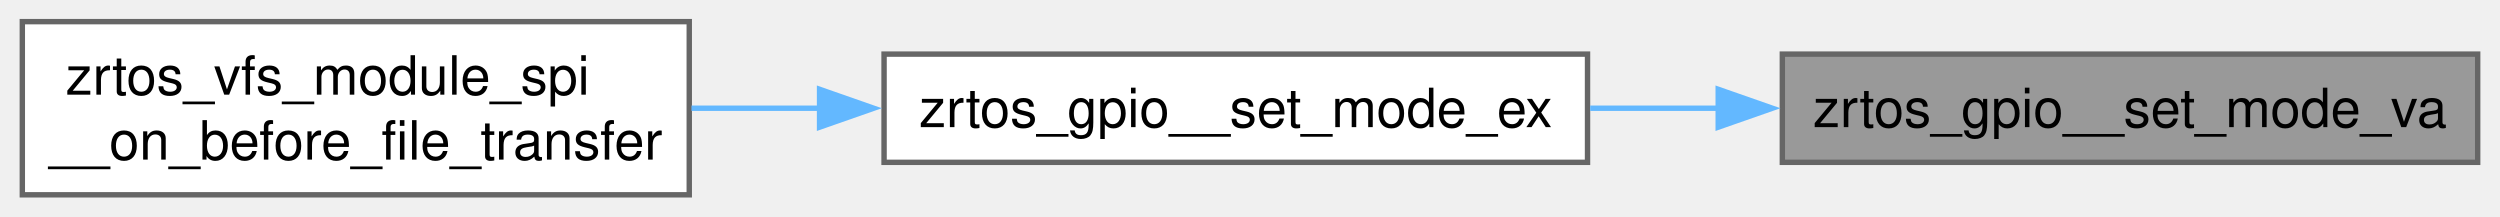
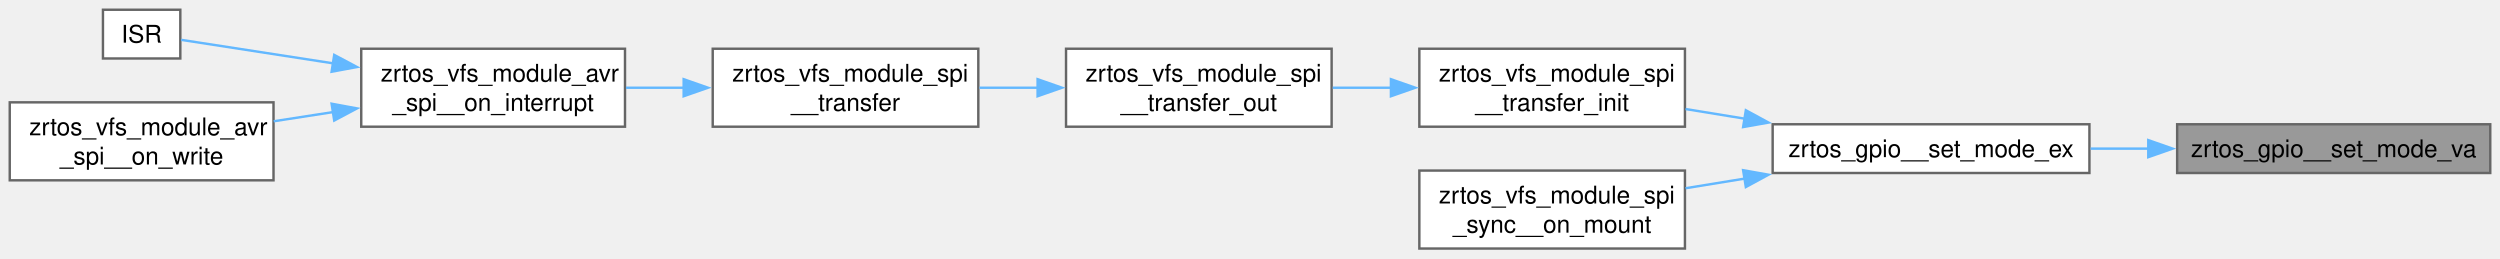
- <svg xmlns="http://www.w3.org/2000/svg" xmlns:xlink="http://www.w3.org/1999/xlink" width="462pt" height="40pt" viewBox="0.00 0.00 461.75 40.00">
-   <g id="graph0" class="graph" transform="scale(1 1) rotate(0) translate(4 36)">
+ <svg xmlns="http://www.w3.org/2000/svg" xmlns:xlink="http://www.w3.org/1999/xlink" width="1026pt" height="106pt" viewBox="0.00 0.00 1026.00 106.00">
+   <g id="graph0" class="graph" transform="scale(1 1) rotate(0) translate(4 102)">
    <g id="Node000001" class="node">
      <g id="a_Node000001">
        <a xlink:title=" ">
-           <polygon fill="#999999" stroke="#666666" points="453.75,-26 325.25,-26 325.25,-6 453.75,-6 453.75,-26" />
-           <text text-anchor="middle" x="389.5" y="-12.5" font-family="Helvetica,sans-Serif" font-size="10.00">zrtos_gpio__set_mode_va</text>
+           <polygon fill="#999999" stroke="#666666" points="1018,-51 889.5,-51 889.5,-31 1018,-31 1018,-51" />
+           <text text-anchor="middle" x="953.75" y="-37.5" font-family="Helvetica,sans-Serif" font-size="10.00">zrtos_gpio__set_mode_va</text>
        </a>
      </g>
    </g>
    <g id="Node000002" class="node">
      <g id="a_Node000002">
        <a xlink:href="gpio_8h.html#a09265f640ff70e6c6a30db445b052069" target="_top" xlink:title=" ">
-           <polygon fill="white" stroke="#666666" points="289.25,-26 159.25,-26 159.25,-6 289.25,-6 289.25,-26" />
-           <text text-anchor="middle" x="224.25" y="-12.5" font-family="Helvetica,sans-Serif" font-size="10.00">zrtos_gpio__set_mode_ex</text>
+           <polygon fill="white" stroke="#666666" points="853.5,-51 723.5,-51 723.5,-31 853.5,-31 853.5,-51" />
+           <text text-anchor="middle" x="788.5" y="-37.5" font-family="Helvetica,sans-Serif" font-size="10.00">zrtos_gpio__set_mode_ex</text>
        </a>
      </g>
    </g>
    <g id="edge1_Node000001_Node000002" class="edge">
      <g id="a_edge1_Node000001_Node000002">
        <a xlink:title=" ">
-           <path fill="none" stroke="#63b8ff" d="M313.42,-16C305.51,-16 297.51,-16 289.74,-16" />
-           <polygon fill="#63b8ff" stroke="#63b8ff" points="313.4,-19.5 323.4,-16 313.4,-12.5 313.4,-19.5" />
+           <path fill="none" stroke="#63b8ff" d="M877.67,-41C869.76,-41 861.76,-41 853.99,-41" />
+           <polygon fill="#63b8ff" stroke="#63b8ff" points="877.65,-44.5 887.65,-41 877.65,-37.5 877.65,-44.5" />
        </a>
      </g>
    </g>
    <g id="Node000003" class="node">
      <g id="a_Node000003">
-         <a xlink:href="spi_2spi_8h.html#ae77580f002265b4ebf00e41a734b92a5" target="_top" xlink:title=" ">
-           <polygon fill="white" stroke="#666666" points="123.25,-32 0,-32 0,0 123.25,0 123.25,-32" />
-           <text text-anchor="start" x="8" y="-18.5" font-family="Helvetica,sans-Serif" font-size="10.00">zrtos_vfs_module_spi</text>
-           <text text-anchor="middle" x="61.62" y="-6.5" font-family="Helvetica,sans-Serif" font-size="10.00">__on_before_file_transfer</text>
+         <a xlink:href="spi_2spi_8h.html#ad77e6ecb4213305b573cbf5a8989c1f1" target="_top" xlink:title=" ">
+           <polygon fill="white" stroke="#666666" points="687.5,-82 578.5,-82 578.5,-50 687.5,-50 687.5,-82" />
+           <text text-anchor="start" x="586.5" y="-68.5" font-family="Helvetica,sans-Serif" font-size="10.00">zrtos_vfs_module_spi</text>
+           <text text-anchor="middle" x="633" y="-56.5" font-family="Helvetica,sans-Serif" font-size="10.00">__transfer_init</text>
        </a>
      </g>
    </g>
    <g id="edge2_Node000002_Node000003" class="edge">
      <g id="a_edge2_Node000002_Node000003">
        <a xlink:title=" ">
-           <path fill="none" stroke="#63b8ff" d="M147.58,-16C139.56,-16 131.48,-16 123.66,-16" />
-           <polygon fill="#63b8ff" stroke="#63b8ff" points="147.33,-19.5 157.33,-16 147.33,-12.5 147.33,-19.5" />
+           <path fill="none" stroke="#63b8ff" d="M712.12,-53.28C703.89,-54.62 695.63,-55.96 687.74,-57.25" />
+           <polygon fill="#63b8ff" stroke="#63b8ff" points="712.49,-56.76 721.8,-51.7 711.37,-49.85 712.49,-56.76" />
+         </a>
+       </g>
+     </g>
+     <g id="Node000009" class="node">
+       <g id="a_Node000009">
+         <a xlink:href="spi__sync_8h.html#aafe8ef69f297fdd4855c8f8e2ad4931c" target="_top" xlink:title=" ">
+           <polygon fill="white" stroke="#666666" points="687.5,-32 578.5,-32 578.5,0 687.5,0 687.5,-32" />
+           <text text-anchor="start" x="586.5" y="-18.5" font-family="Helvetica,sans-Serif" font-size="10.00">zrtos_vfs_module_spi</text>
+           <text text-anchor="middle" x="633" y="-6.5" font-family="Helvetica,sans-Serif" font-size="10.00">_sync__on_mount</text>
+         </a>
+       </g>
+     </g>
+     <g id="edge8_Node000002_Node000009" class="edge">
+       <g id="a_edge8_Node000002_Node000009">
+         <a xlink:title=" ">
+           <path fill="none" stroke="#63b8ff" d="M712.12,-28.72C703.89,-27.38 695.63,-26.04 687.74,-24.75" />
+           <polygon fill="#63b8ff" stroke="#63b8ff" points="711.37,-32.15 721.8,-30.3 712.49,-25.24 711.37,-32.15" />
+         </a>
+       </g>
+     </g>
+     <g id="Node000004" class="node">
+       <g id="a_Node000004">
+         <a xlink:href="spi_2spi_8h.html#a7cc1a52aa2cec6b681b7732681bda10b" target="_top" xlink:title=" ">
+           <polygon fill="white" stroke="#666666" points="542.5,-82 433.5,-82 433.5,-50 542.5,-50 542.5,-82" />
+           <text text-anchor="start" x="441.5" y="-68.5" font-family="Helvetica,sans-Serif" font-size="10.00">zrtos_vfs_module_spi</text>
+           <text text-anchor="middle" x="488" y="-56.5" font-family="Helvetica,sans-Serif" font-size="10.00">__transfer_out</text>
+         </a>
+       </g>
+     </g>
+     <g id="edge3_Node000003_Node000004" class="edge">
+       <g id="a_edge3_Node000003_Node000004">
+         <a xlink:title=" ">
+           <path fill="none" stroke="#63b8ff" d="M567.06,-66C559,-66 550.83,-66 542.96,-66" />
+           <polygon fill="#63b8ff" stroke="#63b8ff" points="566.83,-69.5 576.83,-66 566.83,-62.5 566.83,-69.5" />
+         </a>
+       </g>
+     </g>
+     <g id="Node000005" class="node">
+       <g id="a_Node000005">
+         <a xlink:href="spi_2spi_8h.html#ab31c12597a3f2932aaf01466ffff59bb" target="_top" xlink:title=" ">
+           <polygon fill="white" stroke="#666666" points="397.5,-82 288.5,-82 288.5,-50 397.5,-50 397.5,-82" />
+           <text text-anchor="start" x="296.5" y="-68.5" font-family="Helvetica,sans-Serif" font-size="10.00">zrtos_vfs_module_spi</text>
+           <text text-anchor="middle" x="343" y="-56.5" font-family="Helvetica,sans-Serif" font-size="10.00">__transfer</text>
+         </a>
+       </g>
+     </g>
+     <g id="edge4_Node000004_Node000005" class="edge">
+       <g id="a_edge4_Node000004_Node000005">
+         <a xlink:title=" ">
+           <path fill="none" stroke="#63b8ff" d="M422.06,-66C414,-66 405.83,-66 397.96,-66" />
+           <polygon fill="#63b8ff" stroke="#63b8ff" points="421.83,-69.5 431.83,-66 421.83,-62.5 421.83,-69.5" />
+         </a>
+       </g>
+     </g>
+     <g id="Node000006" class="node">
+       <g id="a_Node000006">
+         <a xlink:href="avr_2spi_2spi_8h.html#a3a0f3b324bd986778ccde00670dbabc9" target="_top" xlink:title=" ">
+           <polygon fill="white" stroke="#666666" points="252.5,-82 144.25,-82 144.25,-50 252.5,-50 252.5,-82" />
+           <text text-anchor="start" x="152.25" y="-68.5" font-family="Helvetica,sans-Serif" font-size="10.00">zrtos_vfs_module_avr</text>
+           <text text-anchor="middle" x="198.38" y="-56.5" font-family="Helvetica,sans-Serif" font-size="10.00">_spi__on_interrupt</text>
+         </a>
+       </g>
+     </g>
+     <g id="edge5_Node000005_Node000006" class="edge">
+       <g id="a_edge5_Node000005_Node000006">
+         <a xlink:title=" ">
+           <path fill="none" stroke="#63b8ff" d="M276.58,-66C268.65,-66 260.63,-66 252.9,-66" />
+           <polygon fill="#63b8ff" stroke="#63b8ff" points="276.57,-69.5 286.57,-66 276.57,-62.5 276.57,-69.5" />
+         </a>
+       </g>
+     </g>
+     <g id="Node000007" class="node">
+       <g id="a_Node000007">
+         <a xlink:href="avr_2spi_2spi_8h.html#a0353f98d744b931e541684fe33b272f7" target="_top" xlink:title=" ">
+           <polygon fill="white" stroke="#666666" points="70,-98 38.25,-98 38.25,-78 70,-78 70,-98" />
+           <text text-anchor="middle" x="54.12" y="-84.5" font-family="Helvetica,sans-Serif" font-size="10.00">ISR</text>
+         </a>
+       </g>
+     </g>
+     <g id="edge6_Node000006_Node000007" class="edge">
+       <g id="a_edge6_Node000006_Node000007">
+         <a xlink:title=" ">
+           <path fill="none" stroke="#63b8ff" d="M132.73,-76C109.53,-79.59 85.41,-83.32 70.33,-85.65" />
+           <polygon fill="#63b8ff" stroke="#63b8ff" points="133.16,-79.47 142.51,-74.49 132.09,-72.56 133.16,-79.47" />
+         </a>
+       </g>
+     </g>
+     <g id="Node000008" class="node">
+       <g id="a_Node000008">
+         <a xlink:href="avr_2spi_2spi_8h.html#ab6f547c3ce7ee0463c235abe078f9491" target="_top" xlink:title=" ">
+           <polygon fill="white" stroke="#666666" points="108.25,-60 0,-60 0,-28 108.25,-28 108.25,-60" />
+           <text text-anchor="start" x="8" y="-46.5" font-family="Helvetica,sans-Serif" font-size="10.00">zrtos_vfs_module_avr</text>
+           <text text-anchor="middle" x="54.12" y="-34.5" font-family="Helvetica,sans-Serif" font-size="10.00">_spi__on_write</text>
+         </a>
+       </g>
+     </g>
+     <g id="edge7_Node000006_Node000008" class="edge">
+       <g id="a_edge7_Node000006_Node000008">
+         <a xlink:title=" ">
+           <path fill="none" stroke="#63b8ff" d="M132.63,-55.99C124.49,-54.73 116.25,-53.45 108.32,-52.23" />
+           <polygon fill="#63b8ff" stroke="#63b8ff" points="132.09,-59.44 142.51,-57.51 133.16,-52.53 132.09,-59.44" />
        </a>
      </g>
    </g>
  </g>
</svg>
